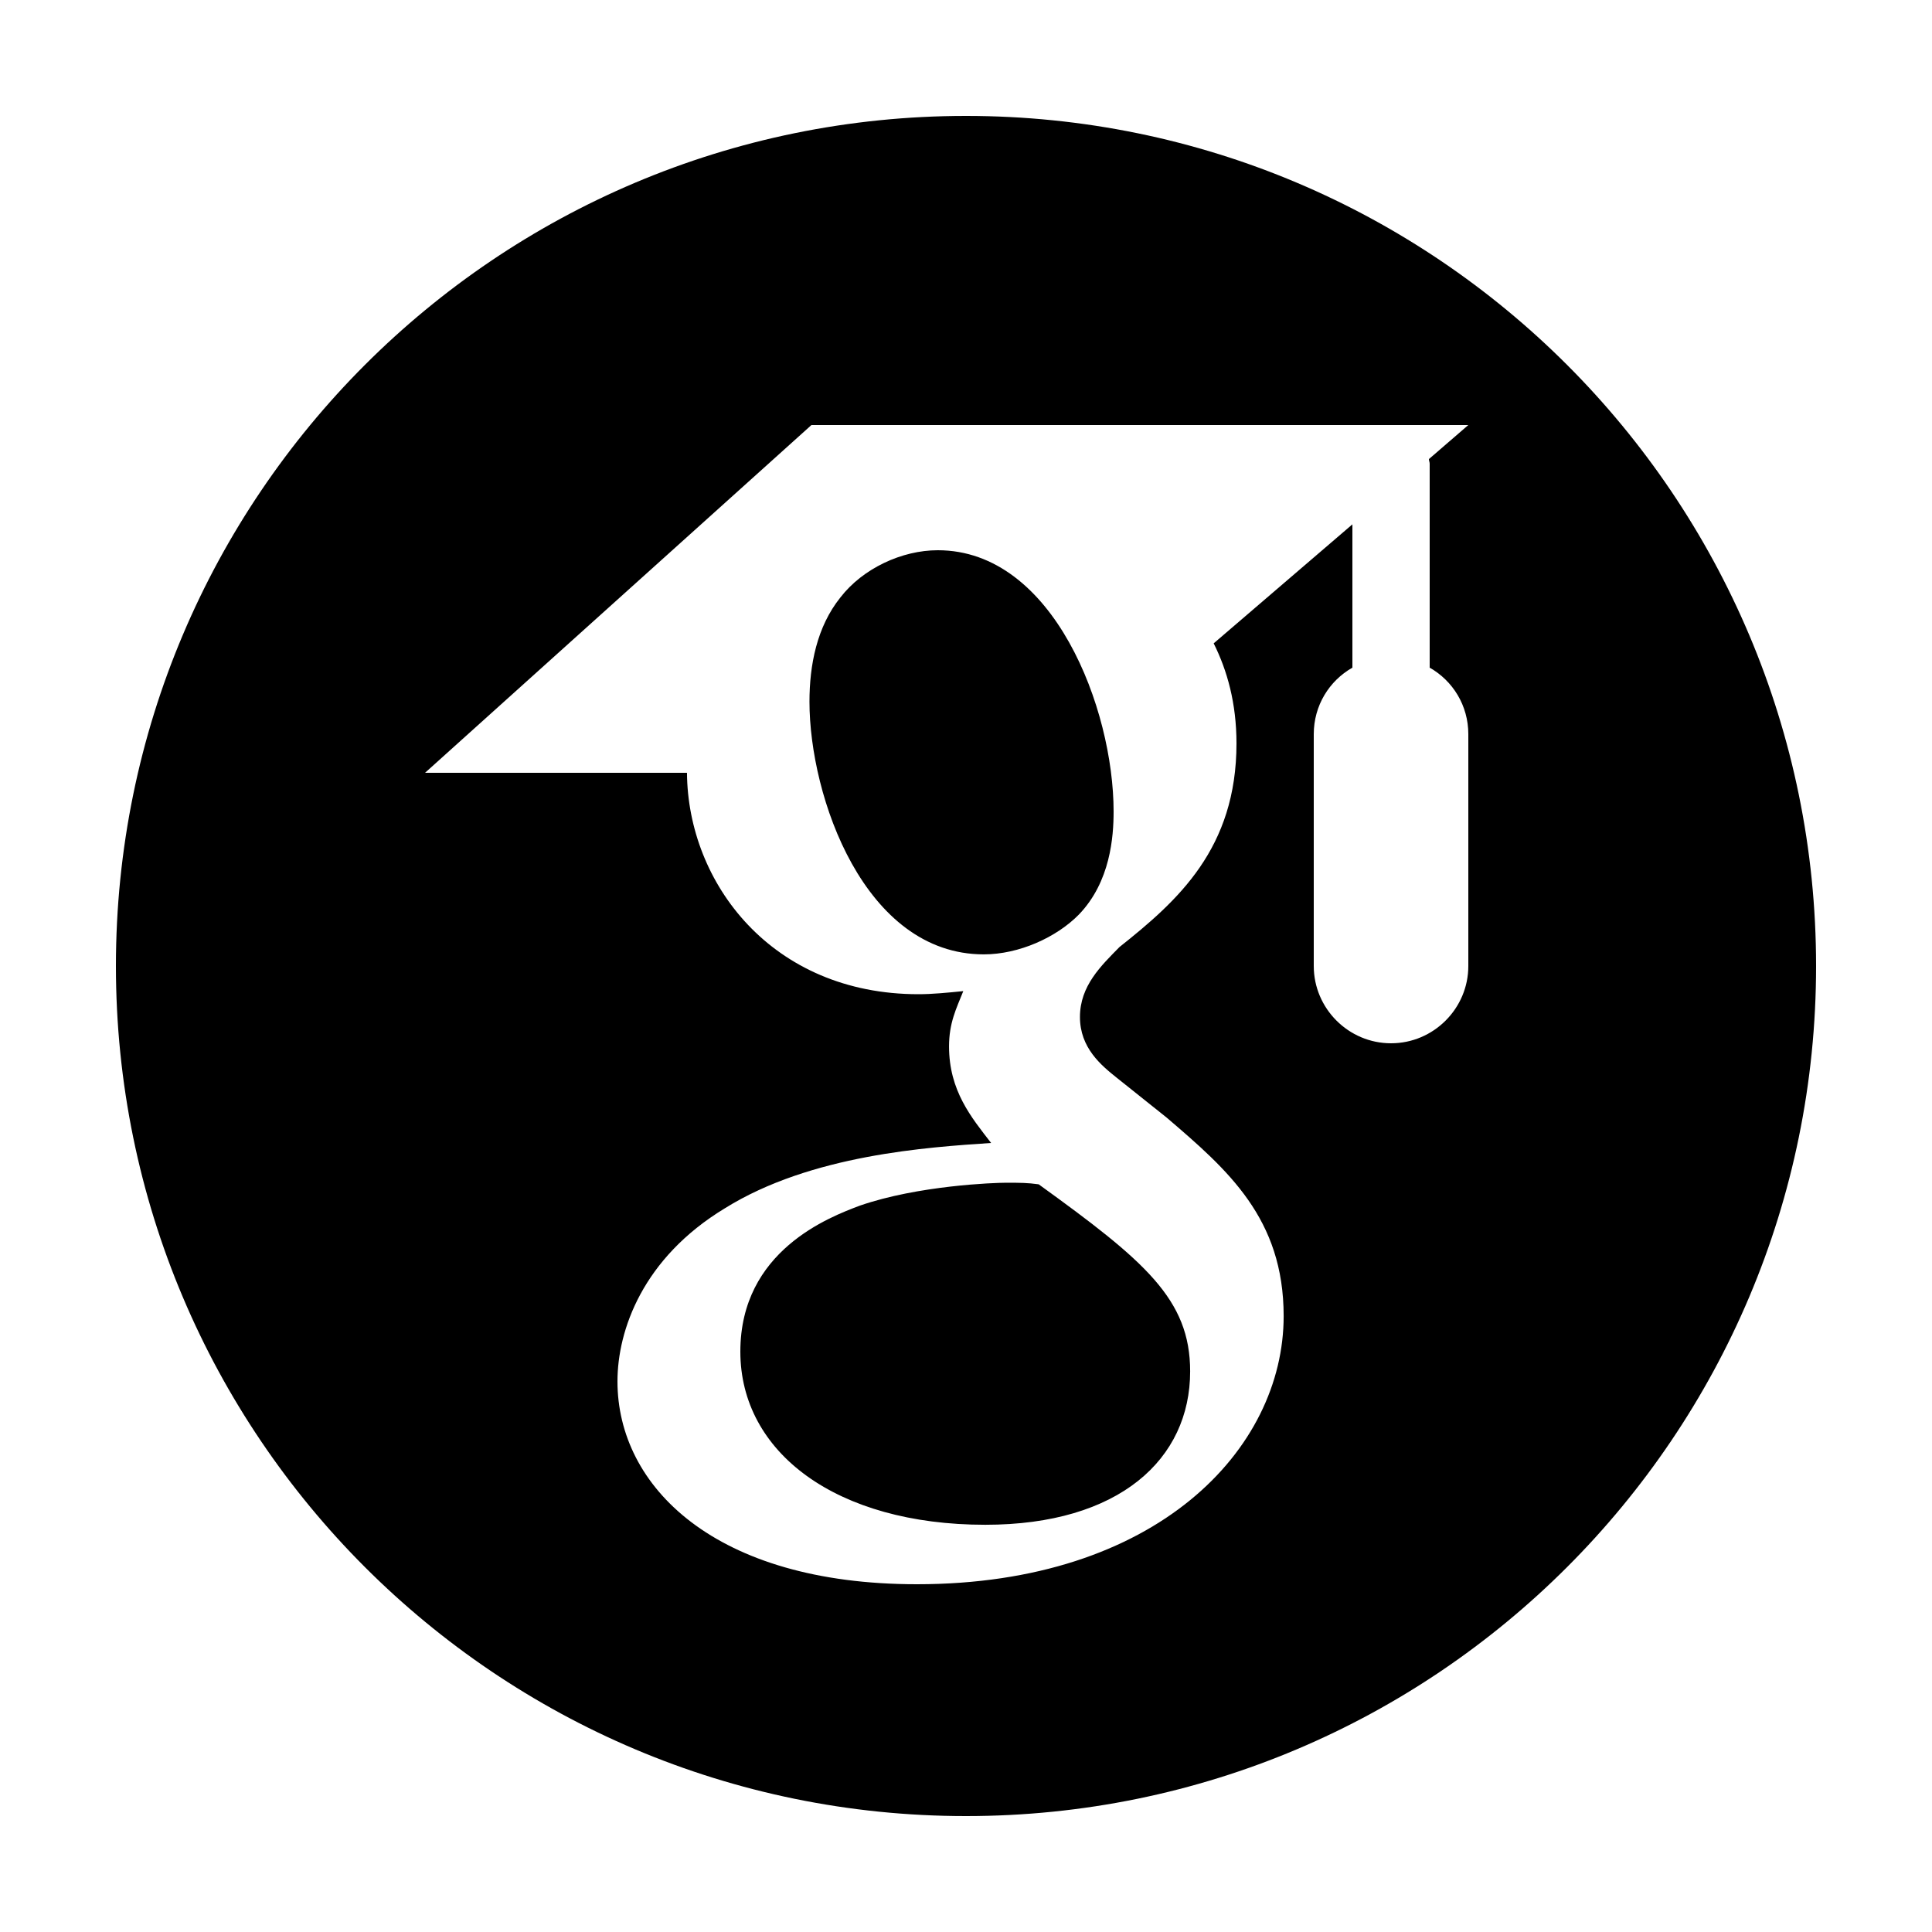
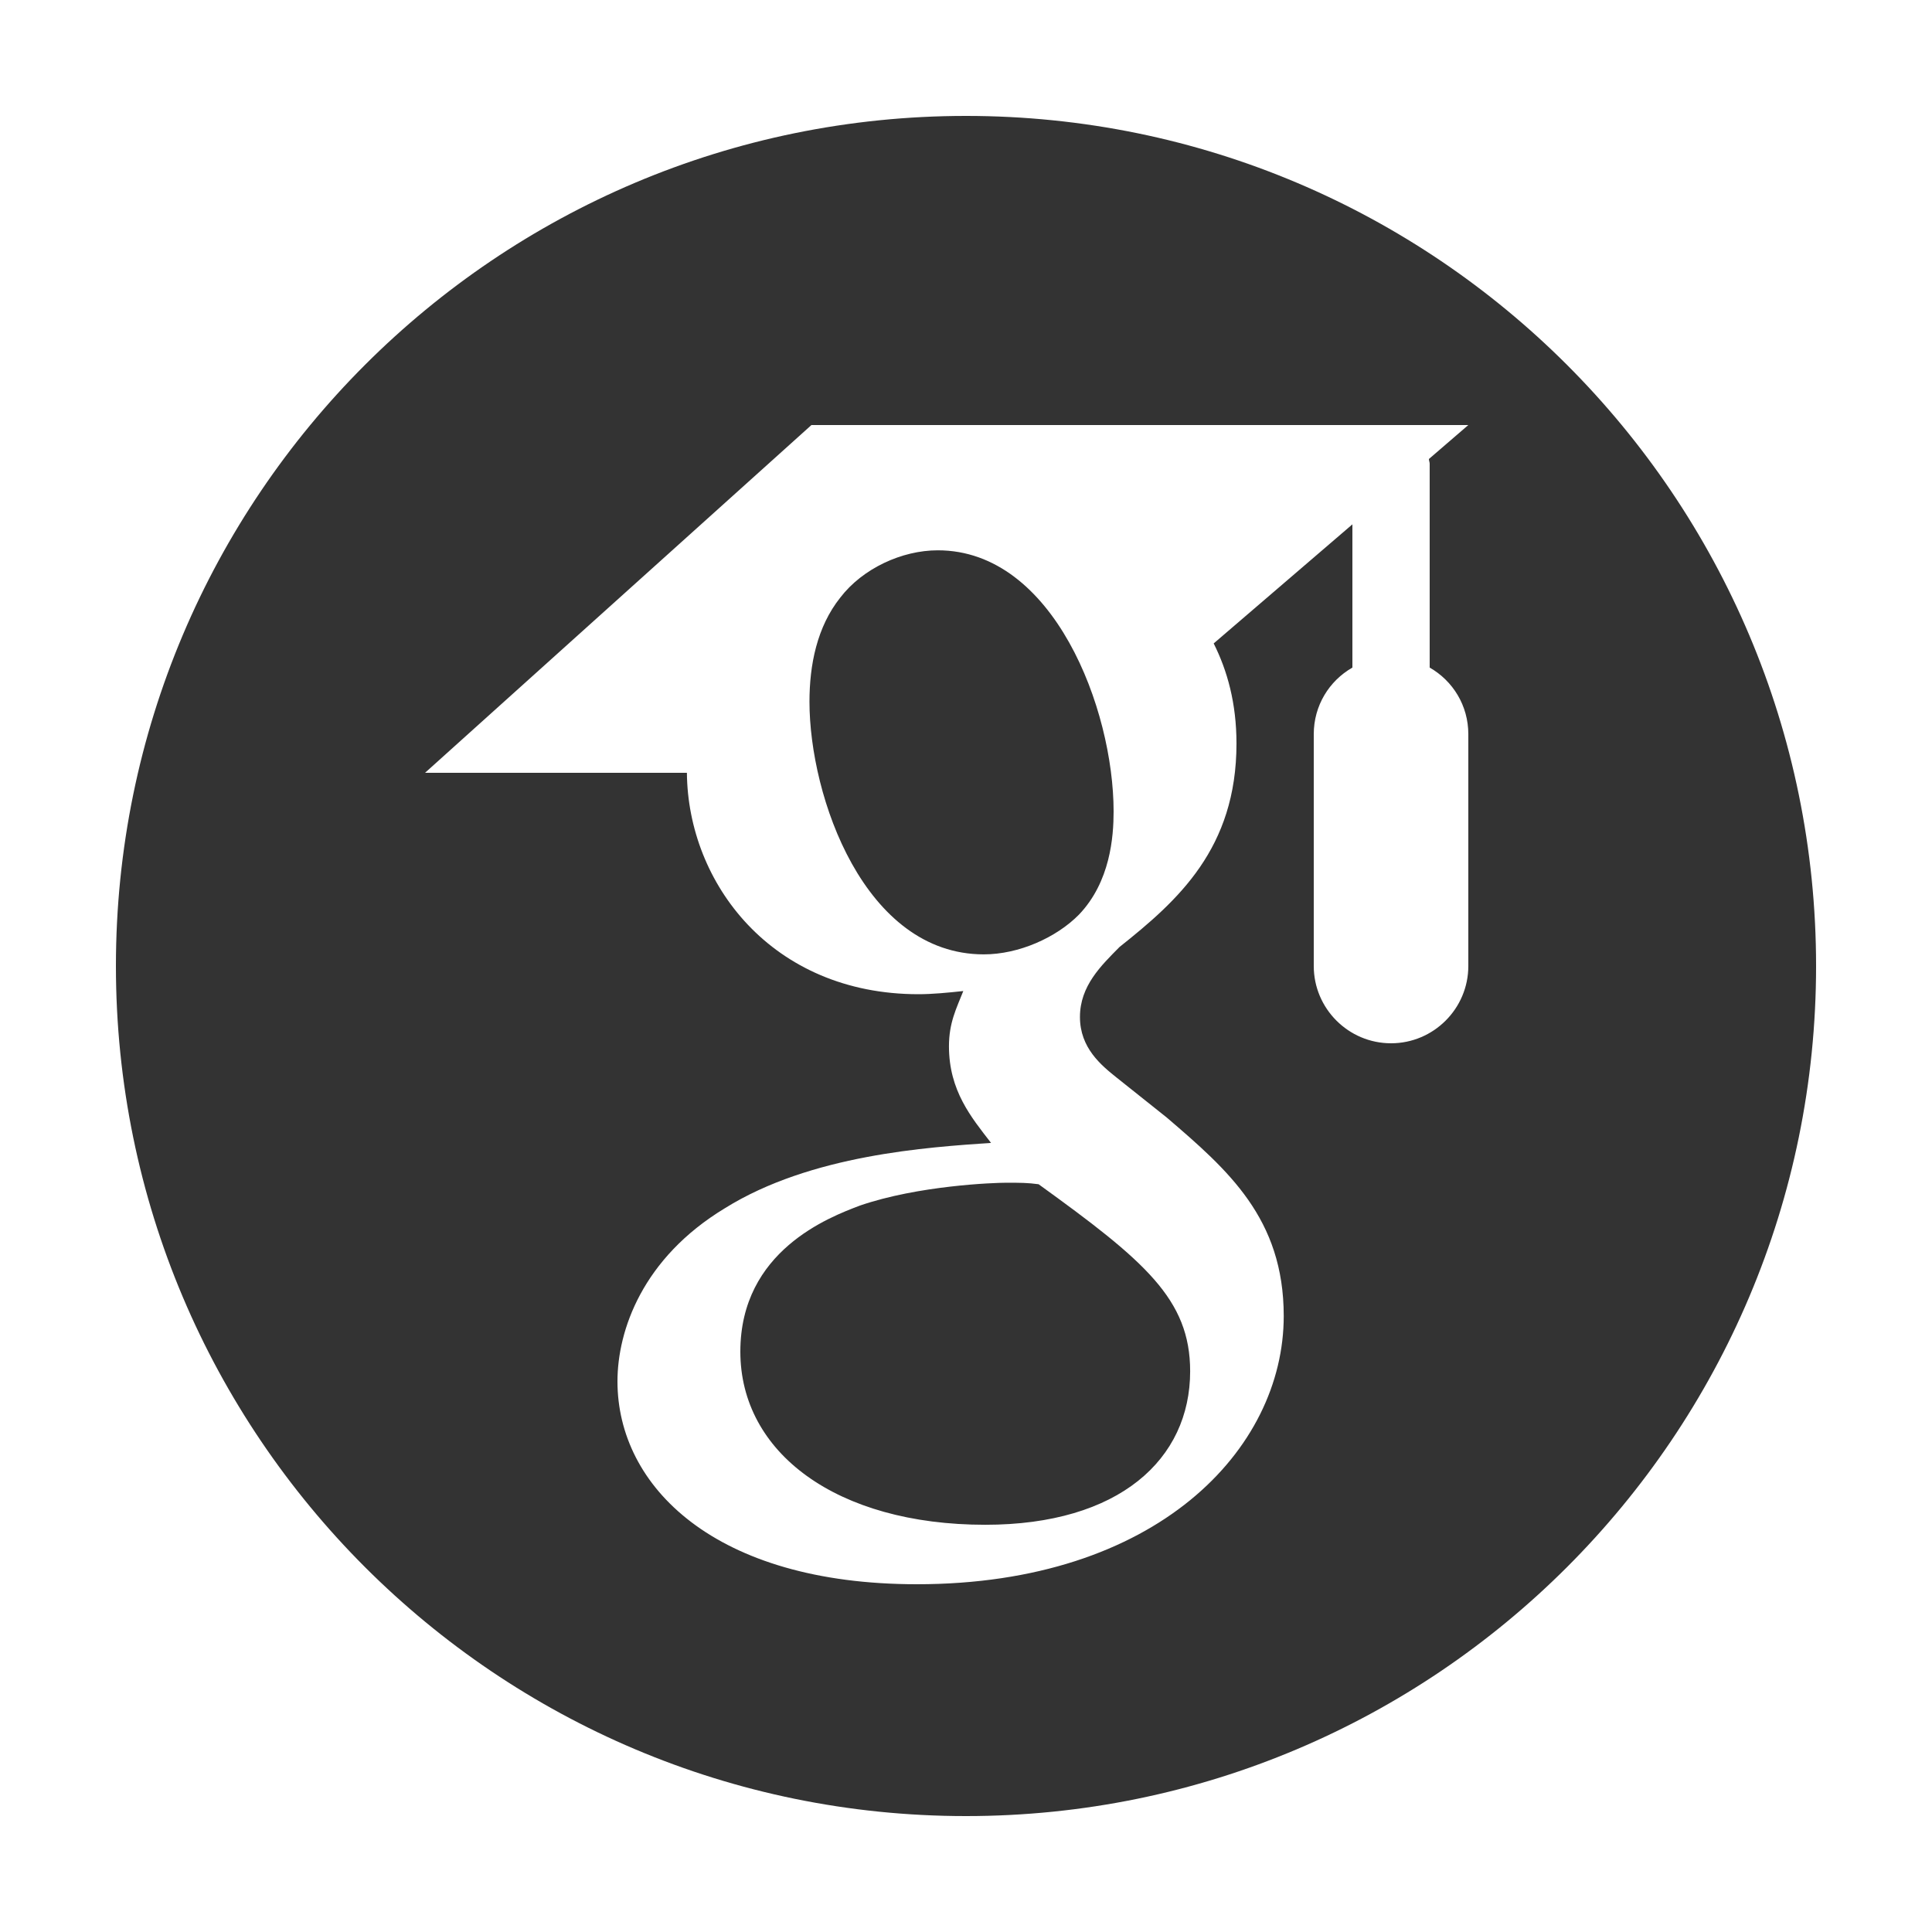
- <svg xmlns="http://www.w3.org/2000/svg" fill="#000000" viewBox="0 0 50 50" width="50px" height="50px">
-   <path d="M 25 3 C 12.85 3 3 12.85 3 25 C 3 37.15 12.85 47 25 47 C 37.15 47 47 37.15 47 25 C 47 12.85 37.15 3 25 3 z M 21 11 L 38 11 L 36.98 11.881 C 36.98 11.921 37 11.96 37 12 L 37 17.279 C 37.6 17.619 38 18.26 38 19 L 38 25 C 38 26.1 37.1 27 36 27 C 34.9 27 34 26.1 34 25 L 34 19 C 34 18.26 34.4 17.619 35 17.279 L 35 13.57 L 31.41 16.65 C 31.76 17.35 32 18.2 32 19.24 C 32 21.96 30.481 23.31 28.971 24.51 C 28.501 24.99 27.949 25.51 27.949 26.32 C 27.949 27.12 28.5 27.571 28.9 27.891 L 30.189 28.92 C 31.779 30.28 33.221 31.531 33.221 34.061 C 33.221 37.511 29.93 41 23.73 41 C 18.5 41 15.98 38.47 15.98 35.75 C 15.98 34.43 16.63 32.56 18.76 31.27 C 20.99 29.88 24.02 29.69 25.65 29.58 C 25.14 28.92 24.561 28.23 24.561 27.08 C 24.561 26.47 24.75 26.1 24.93 25.65 C 24.53 25.69 24.13 25.73 23.77 25.73 C 19.97 25.73 17.799 22.85 17.779 20 L 11 20 L 21 11 z M 24.27 14.24 C 23.34 14.24 22.33 14.711 21.75 15.461 C 21.14 16.221 20.949 17.21 20.949 18.16 C 20.949 20.62 22.371 24.699 25.461 24.699 C 26.371 24.699 27.34 24.26 27.92 23.67 C 28.74 22.82 28.82 21.65 28.82 21 C 28.82 18.35 27.27 14.24 24.27 14.24 z M 26.039 30.609 C 25.719 30.609 23.77 30.679 22.26 31.199 C 21.46 31.499 19.16 32.37 19.16 34.98 C 19.16 37.59 21.64 39.461 25.5 39.461 C 28.97 39.461 30.801 37.76 30.801 35.49 C 30.801 33.62 29.621 32.63 26.881 30.65 C 26.591 30.61 26.409 30.609 26.039 30.609 z" />
+ <svg xmlns="http://www.w3.org/2000/svg" width="50pt" height="50pt" viewBox="0 0 50 50" version="1.1">
+   <g id="surface5251446">
+     <path style=" stroke:none;fill-rule:nonzero;fill:rgb(20%,20%,20%);fill-opacity:1;" d="M 25 3 C 12.852 3 3 12.852 3 25 C 3 37.148 12.852 47 25 47 C 37.148 47 47 37.148 47 25 C 47 12.852 37.148 3 25 3 Z M 21 11 L 38 11 L 36.98 11.879 C 36.98 11.922 37 11.961 37 12 L 37 17.277 C 37.602 17.621 38 18.262 38 19 L 38 25 C 38 26.102 37.102 27 36 27 C 34.898 27 34 26.102 34 25 L 34 19 C 34 18.262 34.398 17.621 35 17.277 L 35 13.57 L 31.41 16.652 C 31.762 17.352 32 18.199 32 19.242 C 32 21.961 30.48 23.309 28.973 24.508 C 28.5 24.988 27.949 25.512 27.949 26.32 C 27.949 27.121 28.5 27.57 28.902 27.891 L 30.191 28.918 C 31.781 30.281 33.223 31.531 33.223 34.059 C 33.223 37.512 29.93 41 23.73 41 C 18.5 41 15.98 38.469 15.98 35.75 C 15.98 34.43 16.629 32.559 18.758 31.27 C 20.988 29.879 24.02 29.691 25.648 29.578 C 25.141 28.922 24.559 28.23 24.559 27.078 C 24.559 26.469 24.75 26.102 24.93 25.648 C 24.531 25.691 24.129 25.73 23.77 25.73 C 19.969 25.73 17.801 22.852 17.777 20 L 11 20 Z M 24.27 14.242 C 23.34 14.242 22.328 14.711 21.75 15.461 C 21.141 16.223 20.949 17.211 20.949 18.16 C 20.949 20.621 22.371 24.699 25.461 24.699 C 26.371 24.699 27.34 24.262 27.922 23.672 C 28.738 22.82 28.82 21.648 28.82 21 C 28.82 18.352 27.27 14.242 24.27 14.242 Z M 26.039 30.609 C 25.719 30.609 23.77 30.68 22.258 31.199 C 21.461 31.5 19.16 32.371 19.16 34.98 C 19.16 37.59 21.641 39.461 25.5 39.461 C 28.969 39.461 30.801 37.762 30.801 35.488 C 30.801 33.621 29.621 32.629 26.879 30.648 C 26.59 30.609 26.41 30.609 26.039 30.609 Z M 26.039 30.609 " />
+   </g>
</svg>
